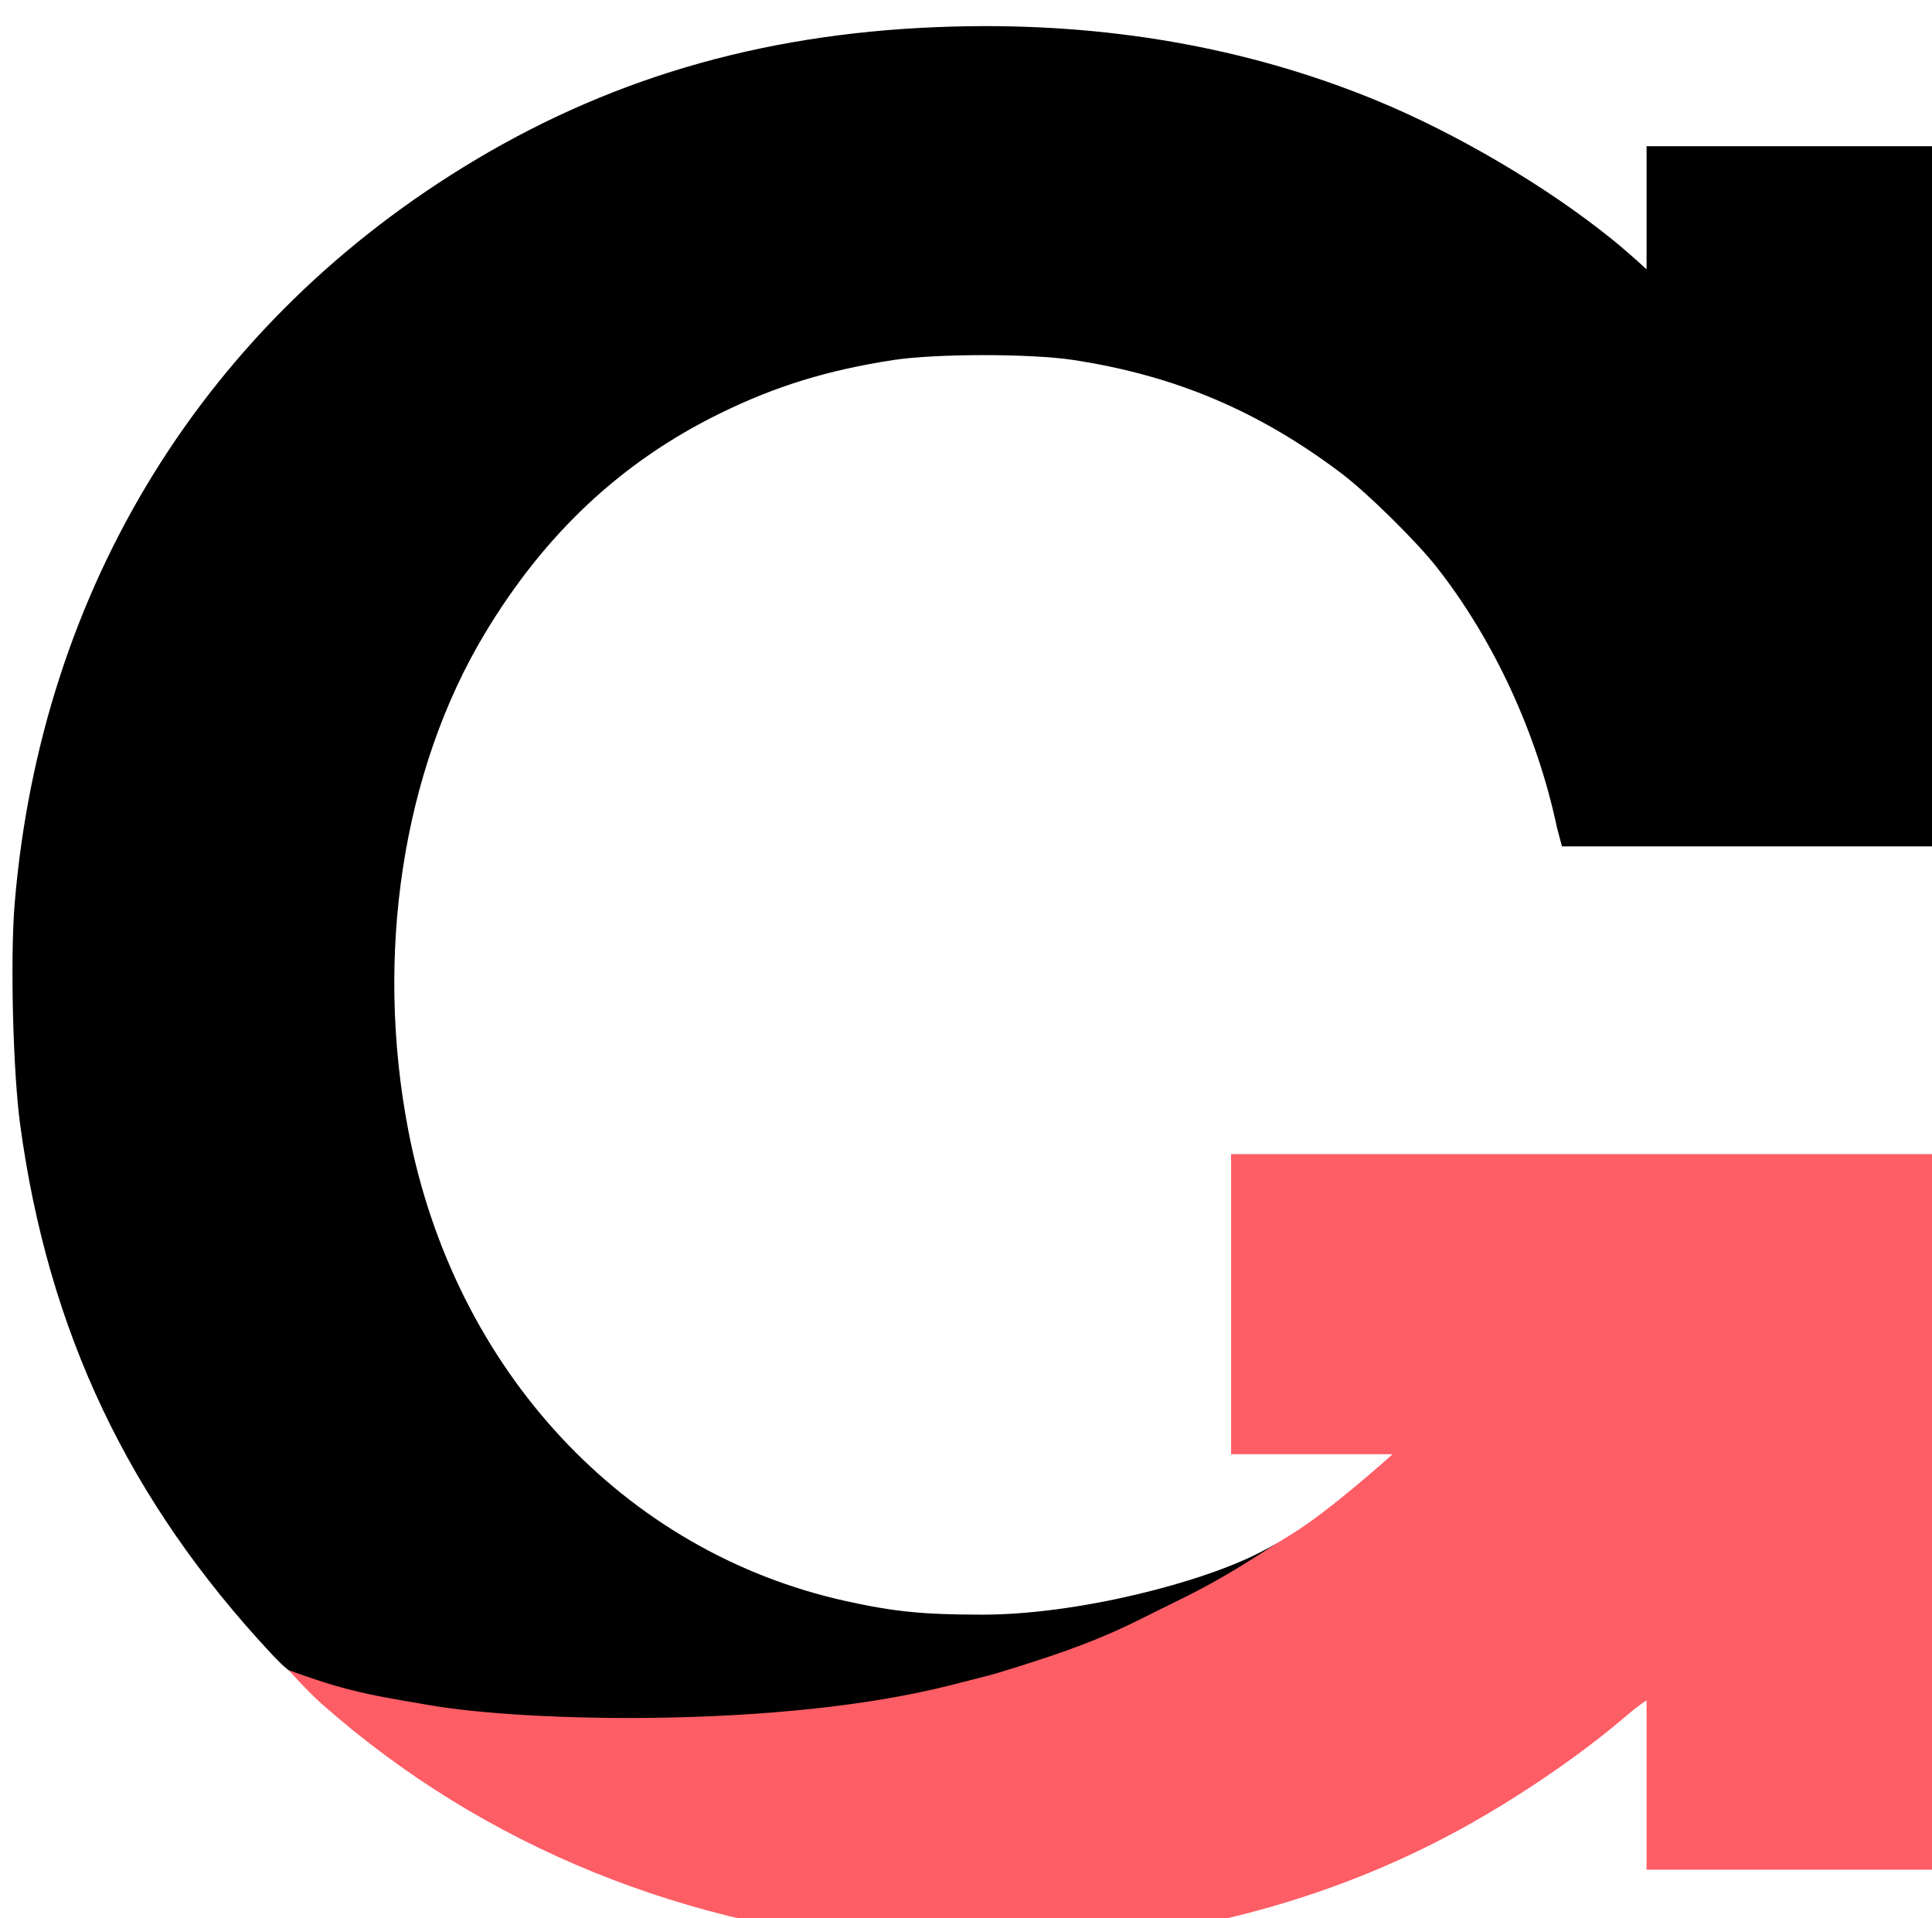
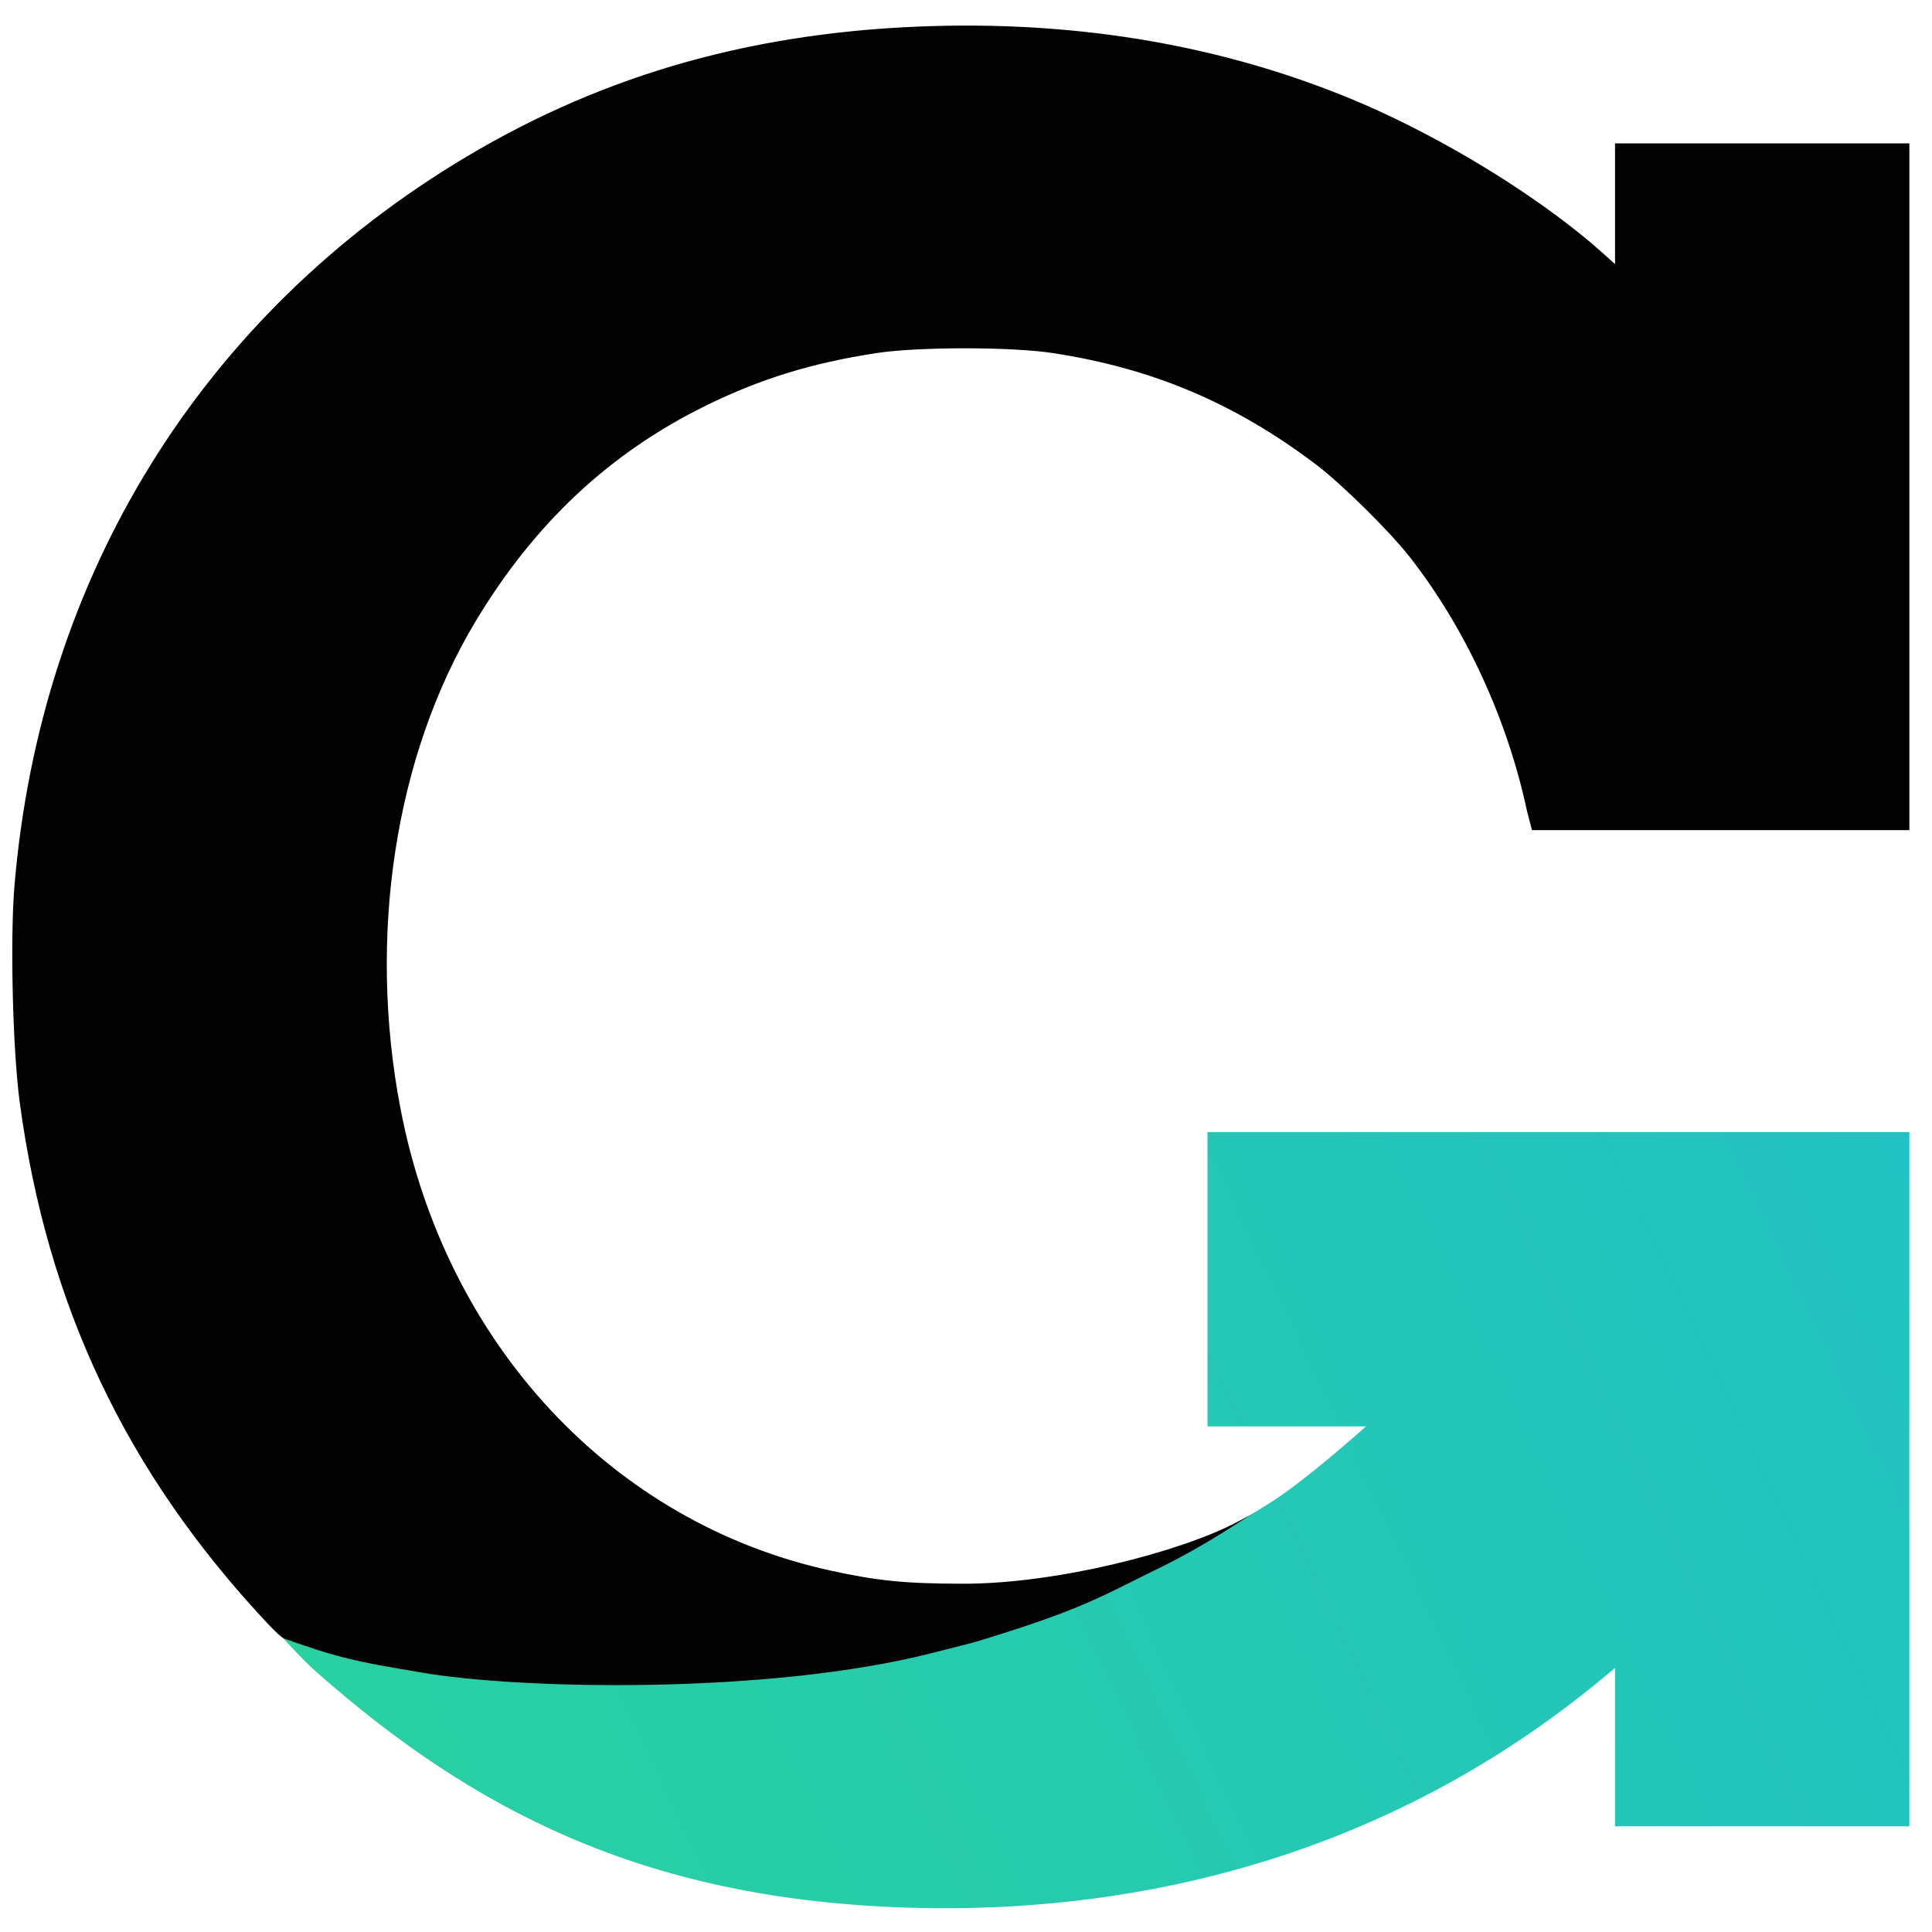
- <svg xmlns="http://www.w3.org/2000/svg">
-   <g transform="matrix(1.2999 0 0 1.2999 373.1 -23.027)">
-     <path d="m-232.75 189.88c-6.419-0.549-11.785-1.374-18.23-2.804-6.109-1.355-6.656-1.602-8.915-4.019-14.279-15.284-22.333-32.267-25.12-52.969-0.713-5.299-0.992-16.604-0.542-22.008 2.634-31.667 19.12-58.292 46.051-74.37 14.289-8.531 29.754-12.85 47.766-13.34 15.18-0.413 29.345 2.054 42.264 7.359 8.081 3.318 17.143 8.66 23.682 13.958 1.636 1.326 3.397 2.956 3.397 2.956v-12.309h30.003v70.006h-38.465l-0.499-1.883c-1.987-9.401-6.324-18.789-12.031-26.044-2.041-2.594-6.916-7.399-9.469-9.331-8.274-6.263-16.657-9.815-26.844-11.374-4.246-0.65-13.758-0.648-17.992 0.002-6.596 1.014-11.779 2.609-17.346 5.34-9.835 4.823-17.528 12.031-23.533 22.047-8.186 13.652-11.01 32.027-7.63 49.63 4.605 23.979 21.53 42.177 43.787 47.078 4.813 1.06 7.671 1.344 13.586 1.35 9.554 9e-3 22.148-3.251 27.908-6.289s4.807-2.543 4.807-2.543-11.506 7.159-16.576 9.47c-10.926 4.979-22.5 8.093-36.116 9.716-4.132 0.493-19.699 0.733-23.945 0.37z" fill="#000000" />
-   </g>
-   <g transform="matrix(1.2999 0 0 1.2999 619.12 -36.589)">
-     <path d="m-384.97 222.56c-22.497-1.457-43.02-9.798-59.111-24.022-1.468-1.298-3.327-3.39-3.327-3.39 2.663 0.939 4.104 1.43 6.207 1.965 2.57 0.654 4.602 0.955 7.811 1.515 9.895 1.728 35.416 2.296 52.209-2.003 1.99-0.509 3.98-1.006 4.412-1.137 7.292-2.212 10.729-3.558 14.684-5.535 0.227-0.113 2.033-1.022 4.026-1.997 2.47-1.208 5.072-2.715 7.219-4.092 0.873-0.57 2.578-1.643 3.788-2.384 3.762-2.305 10.005-7.936 10.005-7.936h-16.155l-4e-5 -30.003h71.545v71.545h-30.003v-16.925s-0.757 0.453-1.943 1.474c-4.377 3.767-10.33 7.873-16.024 11.051-10.845 6.053-22.929 9.86-36.162 11.393-3.424 0.397-15.729 0.706-19.182 0.482z" fill="#fd5d65" />
+ <svg xmlns="http://www.w3.org/2000/svg" xmlns:xlink="http://www.w3.org/1999/xlink" width="256px" height="256px" viewBox="0 0 256 256" version="1.1" id="SVGRoot">
+   <defs id="defs3823">
+     <linearGradient id="linearGradient829-6">
+       <stop style="stop-color:#29d19f;stop-opacity:1" offset="0" id="stop825" />
+       <stop style="stop-color:#22c1c3;stop-opacity:1" offset="1" id="stop827" />
+     </linearGradient>
+     <linearGradient xlink:href="#linearGradient829-6" id="linearGradient831" x1="-447.406" y1="222.27" x2="-281.655" y2="143.542" gradientUnits="userSpaceOnUse" />
+   </defs>
+   <g id="layer1">
+     <g id="g3753" transform="matrix(1.299889,0,0,1.299889,373.0962,-23.02661)">
+       <path style="fill:#020202;stroke-width:0.265" d="m -232.745,189.876 c -6.419,-0.549 -11.785,-1.374 -18.23,-2.804 -6.109,-1.355 -6.656,-1.602 -8.915,-4.019 -14.279,-15.284 -22.333,-32.267 -25.12,-52.969 -0.713,-5.299 -0.992,-16.604 -0.542,-22.008 2.634,-31.667 19.12,-58.292 46.051,-74.37 14.289,-8.531 29.754,-12.85 47.766,-13.34 15.18,-0.413 29.345,2.054 42.264,7.359 8.081,3.318 17.143,8.66 23.682,13.958 1.636,1.326 3.397,2.956 3.397,2.956 V 32.331 l 30.003,0 v 70.006 h -38.465 l -0.499,-1.883 c -1.987,-9.401 -6.324,-18.789 -12.031,-26.044 -2.041,-2.594 -6.916,-7.399 -9.469,-9.331 -8.274,-6.263 -16.657,-9.815 -26.843,-11.374 -4.246,-0.65 -13.758,-0.648 -17.992,0.002 -6.596,1.014 -11.779,2.609 -17.346,5.34 -9.835,4.823 -17.528,12.031 -23.533,22.047 -8.186,13.652 -11.01,32.027 -7.63,49.63 4.605,23.979 21.53,42.177 43.787,47.078 4.813,1.06 7.671,1.344 13.586,1.35 9.554,0.009 22.148,-3.251 27.908,-6.289 5.76,-3.038 4.807,-2.543 4.807,-2.543 0,0 -11.506,7.159 -16.576,9.47 -10.926,4.979 -22.5,8.093 -36.116,9.716 -4.132,0.493 -19.699,0.733 -23.945,0.37 z" id="path3755" />
+     </g>
+     <g id="g3770" transform="matrix(1.299889,0,0,1.299889,619.1196,-36.58928)" style="fill:#c81d8a;fill-opacity:1">
+       <path style="fill:url(#linearGradient831);fill-opacity:1;stroke-width:0.265;fill-rule:nonzero" d="m -384.969,222.562 c -25.773,-1.052 -43.02,-9.798 -59.111,-24.022 -1.468,-1.298 -3.327,-3.39 -3.327,-3.39 2.663,0.939 4.104,1.43 6.207,1.965 2.57,0.654 4.602,0.955 7.811,1.515 9.895,1.728 35.416,2.296 52.209,-2.003 1.99,-0.509 3.98,-1.006 4.412,-1.137 7.292,-2.212 10.729,-3.558 14.684,-5.535 0.227,-0.113 2.033,-1.022 4.026,-1.997 2.47,-1.208 5.072,-2.715 7.219,-4.092 0.873,-0.57 2.578,-1.643 3.788,-2.384 3.762,-2.305 10.005,-7.936 10.005,-7.936 h -16.155 l -4e-5,-30.003 h 71.545 l 4e-5,70.775 h -30.003 l -4e-5,-16.155 c -21.574,18.468 -47.538,25.451 -73.312,24.399 z" id="path3772" />
+     </g>
  </g>
</svg>
